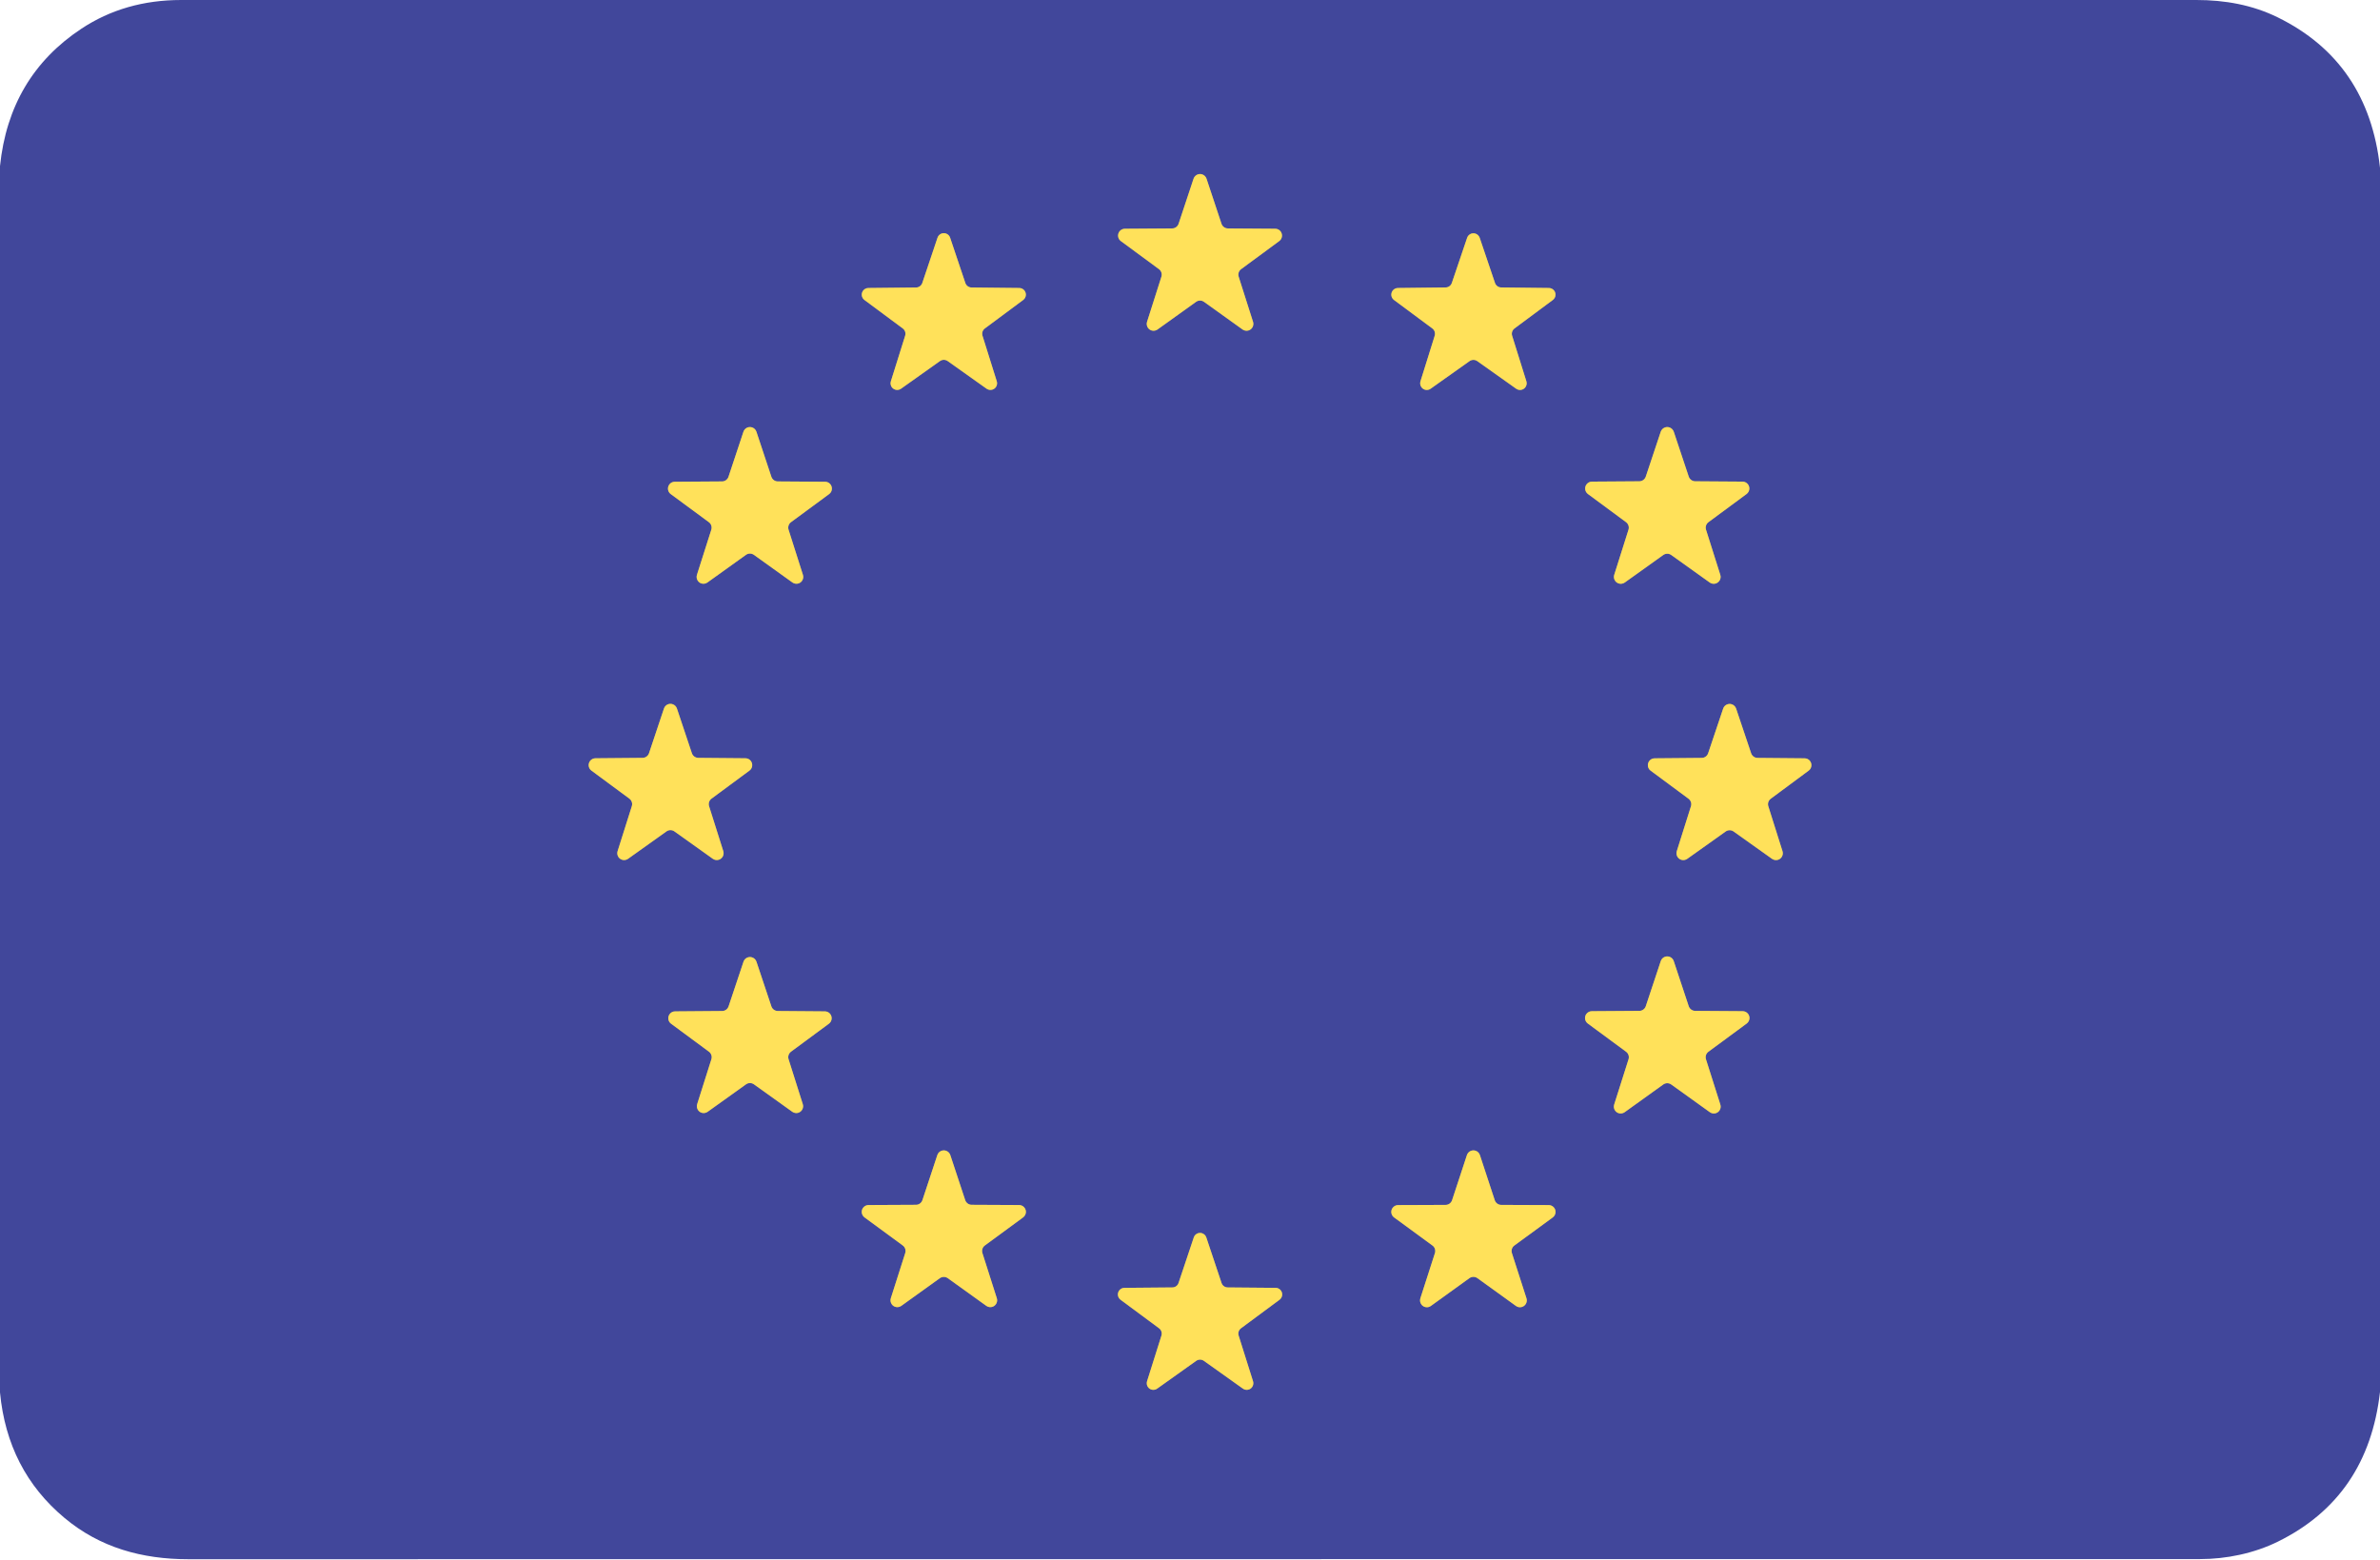
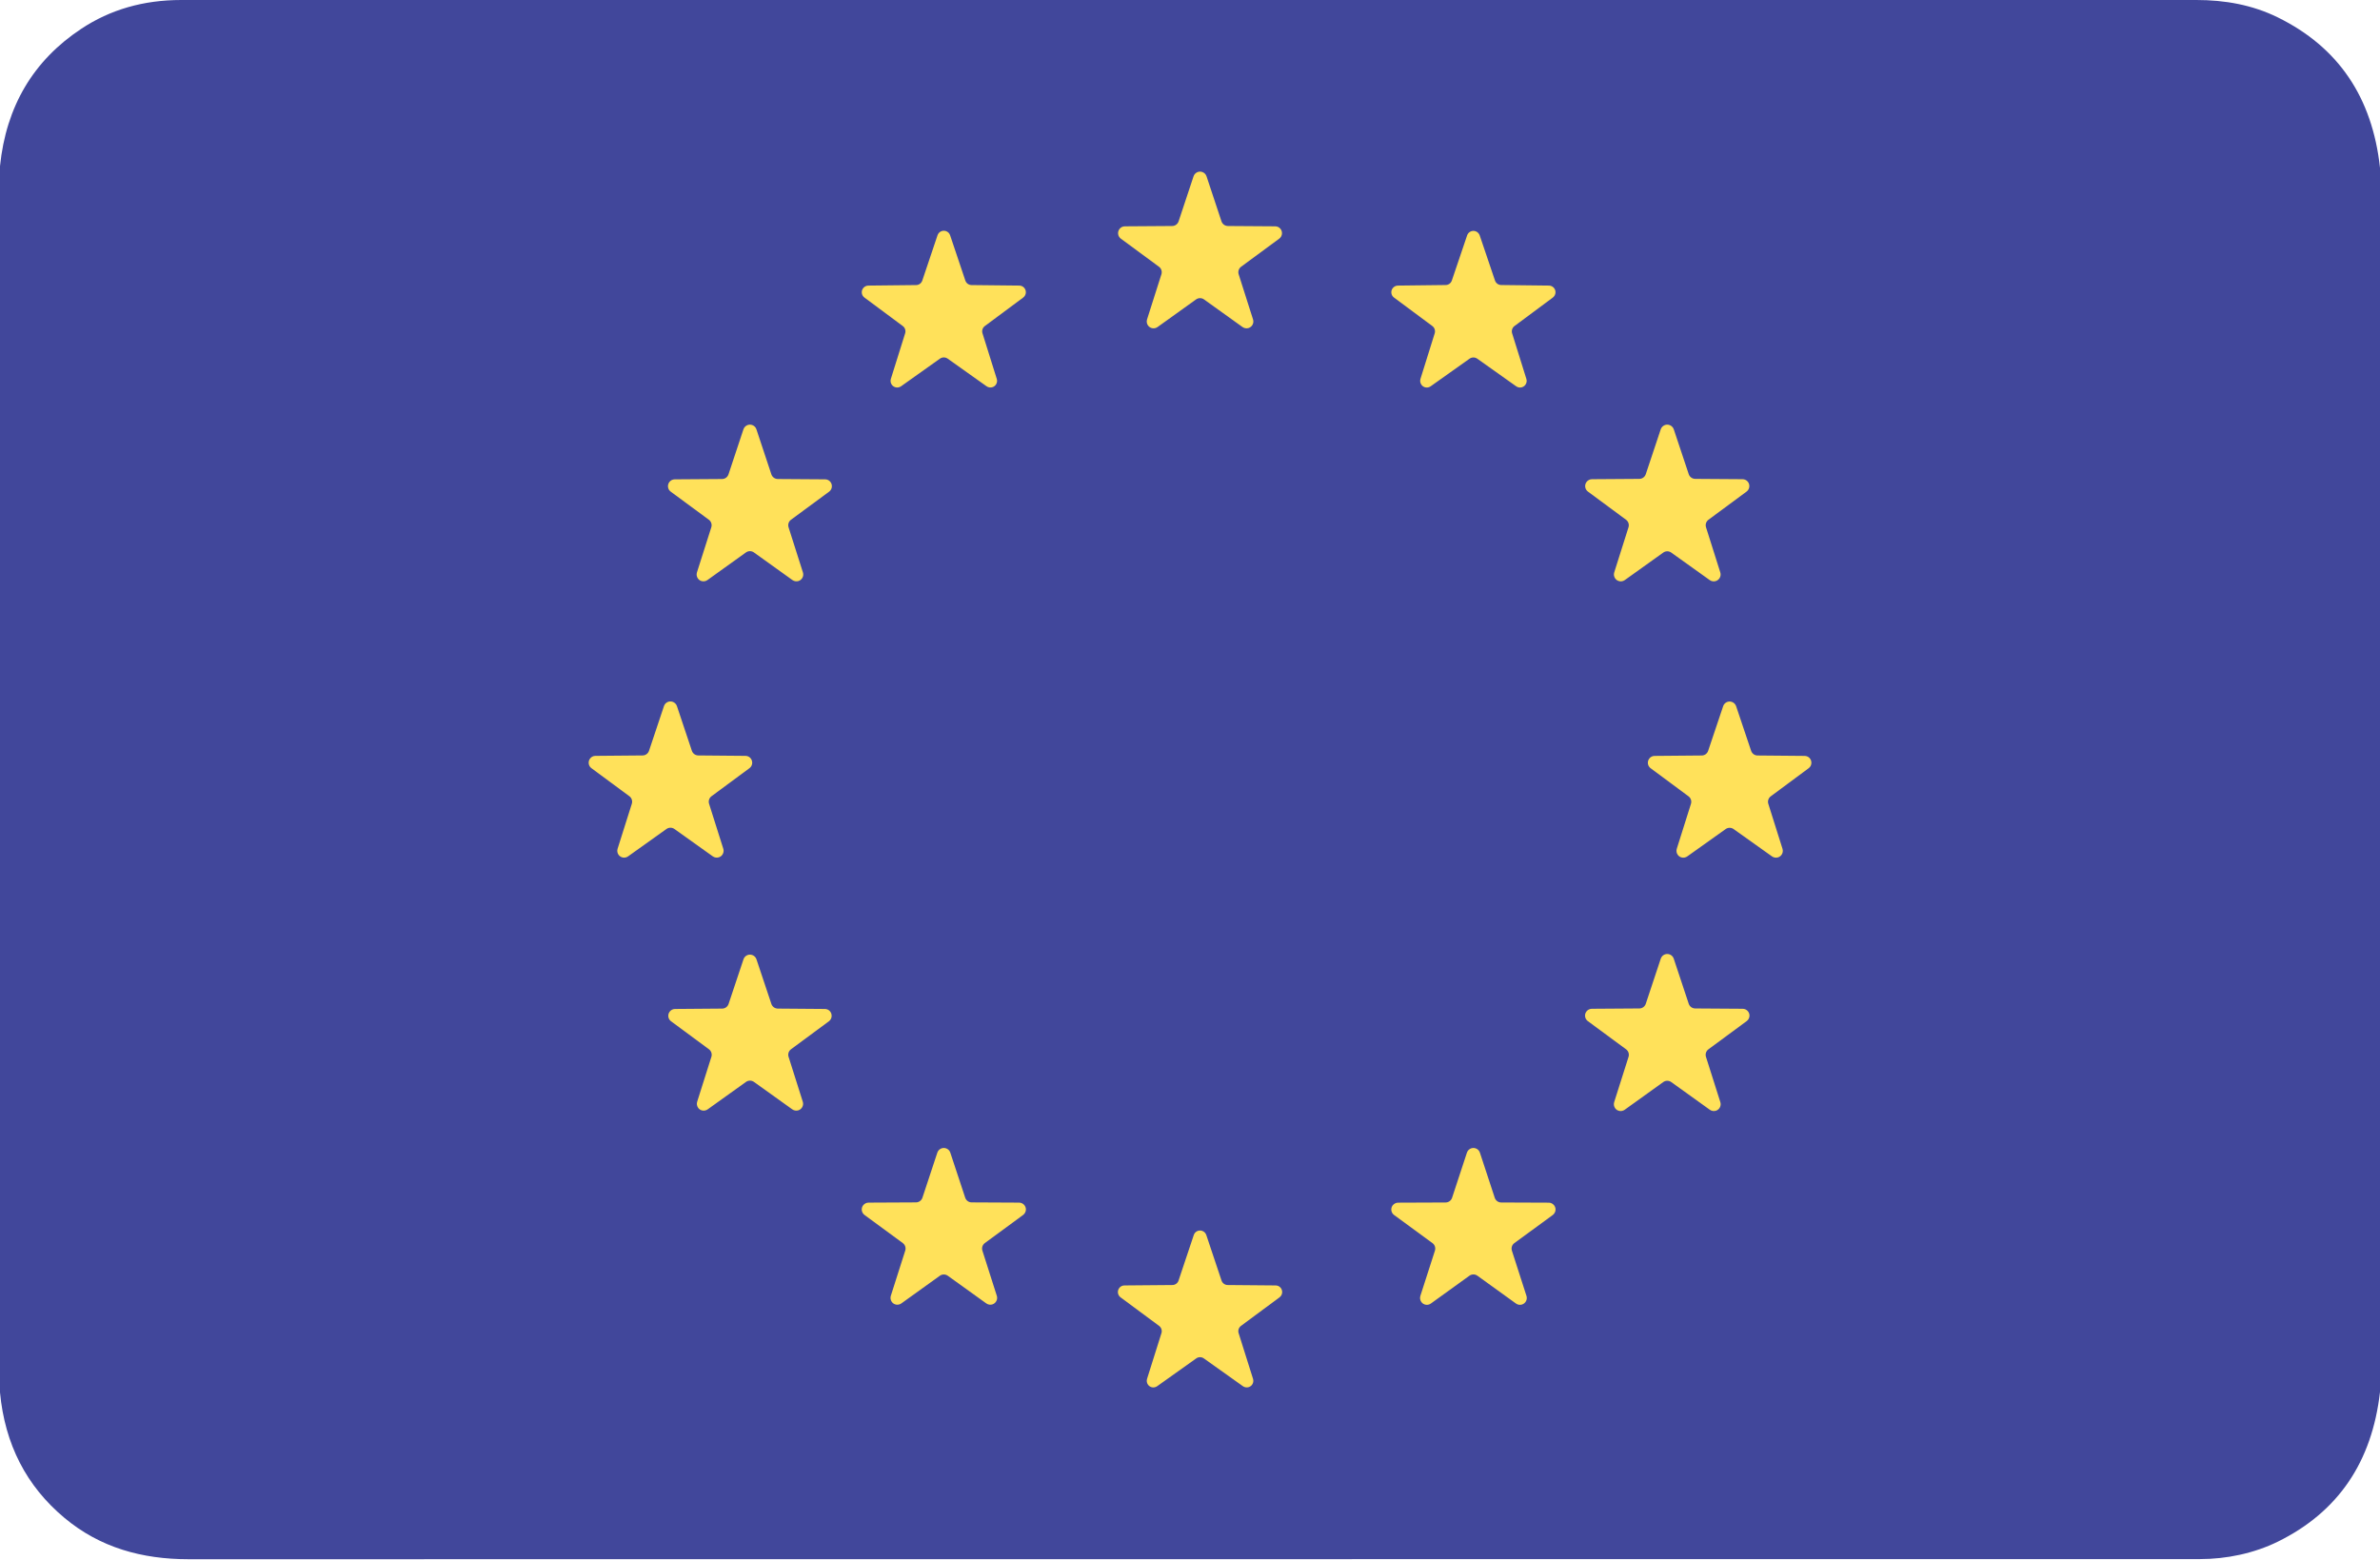
<svg xmlns="http://www.w3.org/2000/svg" id="Layer_1" viewBox="0 0 512 335.5">
  <defs>
-     <style>.cls-1{fill:none;stroke:#a0947b;stroke-width:2px;}.cls-2{fill:#ffe15a;}.cls-2,.cls-3{stroke-width:0px;}.cls-3{fill:#41479b;}</style>
+     <style>.cls-1{fill:#ffe15a;}.cls-1,.cls-2{stroke-width:0px;}.cls-2{fill:#41479b;}</style>
  </defs>
-   <path class="cls-1" d="M264.15,49.15c-.63,0-1.18-.41-1.38-1.01l-3.21-9.67c-.25-.77-1.08-1.2-1.85-.95-.45.14-.81.5-.95.95l-3.21,9.67c-.2.6-.75,1-1.38,1.01l-10.19.07c-.81,0-1.46.67-1.45,1.49,0,.46.22.89.59,1.16l8.2,6.04c.51.37.72,1.03.53,1.63l-3.09,9.71c-.25.77.18,1.6.95,1.85.44.14.93.06,1.31-.21l8.28-5.94c.51-.37,1.21-.37,1.72,0l8.28,5.94c.66.47,1.58.33,2.05-.33.27-.38.35-.86.21-1.31l-3.09-9.71c-.19-.6.02-1.26.53-1.63l8.2-6.04c.65-.48.79-1.4.3-2.06-.27-.37-.7-.59-1.16-.59l-10.19-.07" vector-effect="non-scaling-stroke" />
-   <path class="cls-1" d="M209.01,61.86c-.61,0-1.14-.39-1.34-.97l-3.27-9.73c-.24-.75-1.05-1.16-1.8-.92-.44.14-.78.48-.92.92l-3.27,9.73c-.2.58-.73.96-1.34.97l-10.26.11c-.79,0-1.43.65-1.42,1.44,0,.45.22.87.58,1.14l8.24,6.12c.49.36.69.99.51,1.57l-3.07,9.8c-.24.75.18,1.56.93,1.79.43.14.9.06,1.27-.2l8.36-5.94c.5-.35,1.16-.35,1.66,0l8.36,5.94c.64.46,1.53.32,2-.32.26-.37.34-.84.2-1.27l-3.07-9.8c-.18-.58.02-1.21.51-1.57l8.24-6.12c.64-.47.77-1.36.3-2-.27-.36-.69-.58-1.14-.58l-10.26-.11" vector-effect="non-scaling-stroke" />
-   <path class="cls-1" d="M322.95,61.85c-.61,0-1.14-.39-1.34-.97l-3.29-9.72c-.26-.75-1.08-1.14-1.82-.88-.41.14-.73.47-.88.88l-3.29,9.72c-.2.58-.73.96-1.34.97l-10.26.12c-.79,0-1.43.65-1.42,1.44,0,.45.22.87.58,1.14l8.24,6.12c.49.36.69,1,.51,1.58l-3.06,9.79c-.24.75.18,1.56.93,1.8.43.14.89.06,1.26-.2l8.37-5.94c.5-.35,1.16-.35,1.66,0l8.37,5.94c.64.46,1.54.31,1.99-.34.26-.37.33-.83.2-1.26l-3.06-9.79c-.18-.58.02-1.22.51-1.58l8.24-6.12c.64-.47.77-1.36.3-2-.27-.36-.69-.58-1.14-.58l-10.26-.12" vector-effect="non-scaling-stroke" />
-   <path class="cls-1" d="M364.68,103.56c-.63,0-1.19-.41-1.39-1.01l-3.22-9.66c-.27-.77-1.11-1.19-1.88-.92-.43.15-.77.49-.92.92l-3.22,9.66c-.2.6-.76,1-1.39,1.01l-10.18.07c-.82,0-1.48.67-1.47,1.49,0,.47.23.9.6,1.18l8.19,6.05c.51.38.72,1.03.53,1.63l-3.07,9.71c-.25.78.19,1.61.97,1.86.44.14.92.06,1.3-.21l8.28-5.92c.51-.37,1.21-.37,1.72,0l8.28,5.92c.67.47,1.59.32,2.06-.35.27-.38.35-.86.21-1.3l-3.07-9.71c-.19-.6.02-1.25.53-1.63l8.19-6.05c.66-.49.8-1.41.31-2.07-.28-.37-.71-.6-1.18-.6l-10.18-.07" vector-effect="non-scaling-stroke" />
-   <path class="cls-1" d="M167.32,103.59c-.63,0-1.18-.41-1.38-1.01l-3.21-9.67c-.25-.77-1.08-1.2-1.85-.95-.45.14-.81.5-.95.95l-3.21,9.67c-.2.6-.75,1-1.38,1.01l-10.19.07c-.81,0-1.46.67-1.45,1.49,0,.46.22.89.59,1.16l8.2,6.04c.51.37.72,1.03.53,1.63l-3.09,9.71c-.25.77.18,1.6.95,1.85.44.14.93.06,1.31-.21l8.28-5.94c.51-.37,1.21-.37,1.72,0l8.28,5.94c.66.47,1.58.33,2.05-.33.27-.38.35-.86.21-1.31l-3.09-9.71c-.19-.6.02-1.26.53-1.63l8.2-6.04c.65-.48.79-1.4.3-2.06-.27-.37-.7-.59-1.16-.59l-10.19-.07" vector-effect="non-scaling-stroke" />
-   <path class="cls-1" d="M150.22,163.07c-.63,0-1.18-.41-1.38-1l-3.22-9.63c-.26-.77-1.1-1.18-1.87-.91-.43.15-.76.48-.91.91l-3.22,9.63c-.2.59-.75.99-1.38,1l-10.15.09c-.81,0-1.46.67-1.45,1.49,0,.46.22.89.59,1.16l8.16,6.03c.51.37.72,1.03.53,1.63l-3.06,9.68c-.24.77.19,1.6.96,1.84.44.14.91.06,1.29-.2l8.27-5.9c.51-.36,1.19-.36,1.7,0l8.27,5.9c.66.47,1.58.31,2.05-.35.26-.37.34-.85.2-1.29l-3.06-9.68c-.19-.6.02-1.26.53-1.63l8.16-6.03c.65-.48.79-1.4.3-2.06-.27-.37-.7-.59-1.16-.59l-10.15-.09" vector-effect="non-scaling-stroke" />
-   <path class="cls-1" d="M378.09,163.08c-.63,0-1.18-.41-1.38-1.01l-3.23-9.61c-.26-.77-1.1-1.18-1.87-.91-.43.15-.76.48-.91.91l-3.23,9.61c-.2.6-.75,1-1.38,1.01l-10.14.09c-.81,0-1.46.67-1.45,1.49,0,.46.22.89.59,1.16l8.15,6.04c.5.37.72,1.02.53,1.62l-3.05,9.67c-.25.77.18,1.6.95,1.85.44.14.93.06,1.31-.21l8.26-5.88c.51-.36,1.19-.36,1.7,0l8.26,5.88c.66.47,1.58.33,2.05-.33.27-.38.35-.86.21-1.31l-3.05-9.67c-.19-.6.03-1.25.53-1.62l8.15-6.04c.65-.48.79-1.4.3-2.06-.27-.37-.7-.59-1.16-.59l-10.14-.09" vector-effect="non-scaling-stroke" />
-   <path class="cls-1" d="M167.32,217.54c-.63,0-1.18-.41-1.38-1.01l-3.21-9.61c-.26-.77-1.1-1.18-1.87-.91-.43.15-.76.48-.91.91l-3.21,9.61c-.2.6-.75,1-1.38,1.01l-10.14.08c-.81,0-1.46.67-1.45,1.49,0,.46.22.89.59,1.16l8.15,6.02c.5.37.72,1.02.53,1.62l-3.06,9.67c-.25.77.18,1.6.95,1.85.44.14.93.06,1.31-.21l8.24-5.9c.51-.37,1.21-.37,1.72,0l8.24,5.9c.66.47,1.58.33,2.05-.33.27-.38.35-.86.21-1.31l-3.06-9.67c-.19-.6.03-1.25.53-1.62l8.15-6.02c.65-.48.79-1.4.3-2.06-.27-.37-.7-.59-1.16-.59l-10.14-.08" vector-effect="non-scaling-stroke" />
-   <path class="cls-1" d="M364.67,217.51c-.63,0-1.18-.41-1.38-1l-3.22-9.7c-.25-.77-1.07-1.2-1.85-.95-.45.14-.81.5-.95.95l-3.22,9.7c-.2.59-.75.99-1.38,1l-10.22.07c-.81,0-1.47.66-1.47,1.47,0,.47.23.91.61,1.19l8.22,6.06c.51.37.72,1.03.53,1.63l-3.09,9.74c-.25.77.18,1.6.95,1.85.44.14.93.06,1.31-.21l8.3-5.96c.51-.37,1.21-.37,1.72,0l8.3,5.96c.66.47,1.58.33,2.05-.33.27-.38.35-.86.21-1.31l-3.09-9.74c-.19-.6.02-1.26.53-1.63l8.22-6.06c.66-.48.8-1.4.33-2.05-.28-.38-.72-.61-1.19-.61l-10.22-.07" vector-effect="non-scaling-stroke" />
-   <path class="cls-1" d="M209.03,259.24c-.63,0-1.19-.41-1.39-1.01l-3.2-9.68c-.25-.77-1.08-1.2-1.85-.95-.45.14-.81.5-.95.95l-3.2,9.68c-.2.6-.76,1.01-1.39,1.01l-10.2.05c-.81,0-1.47.66-1.47,1.47,0,.47.23.91.61,1.19l8.22,6.04c.51.37.72,1.03.53,1.63l-3.1,9.72c-.25.77.18,1.6.95,1.85.44.14.93.06,1.31-.21l8.28-5.95c.51-.37,1.21-.37,1.72,0l8.28,5.95c.66.47,1.58.33,2.05-.33.27-.38.35-.86.21-1.31l-3.1-9.72c-.19-.6.02-1.26.53-1.63l8.22-6.04c.66-.48.8-1.4.33-2.05-.28-.38-.72-.61-1.19-.61l-10.2-.05" vector-effect="non-scaling-stroke" />
-   <path class="cls-1" d="M322.95,259.26c-.63,0-1.19-.41-1.39-1.01l-3.19-9.7c-.25-.77-1.08-1.2-1.85-.95-.45.14-.81.5-.95.95l-3.19,9.7c-.2.6-.76,1.01-1.39,1.01l-10.22.04c-.81,0-1.47.66-1.47,1.47,0,.47.23.91.61,1.19l8.24,6.03c.52.37.73,1.03.54,1.64l-3.13,9.72c-.25.77.16,1.6.94,1.86.45.15.94.07,1.32-.21l8.29-5.98c.51-.37,1.21-.37,1.72,0l8.29,5.98c.66.48,1.58.33,2.05-.33.28-.38.35-.88.21-1.32l-3.13-9.72c-.19-.61.02-1.27.54-1.64l8.24-6.03c.66-.48.8-1.4.33-2.05-.28-.38-.72-.61-1.19-.61l-10.22-.04" vector-effect="non-scaling-stroke" />
-   <path class="cls-1" d="M264.12,277.02c-.61,0-1.15-.39-1.34-.97l-3.27-9.78c-.24-.75-1.04-1.15-1.79-.91-.43.14-.77.48-.91.91l-3.27,9.78c-.19.58-.73.97-1.34.97l-10.31.09c-.78,0-1.41.65-1.4,1.44,0,.44.22.86.57,1.12l8.29,6.14c.48.36.69.98.51,1.56l-3.1,9.84c-.23.75.18,1.55.93,1.78.42.13.89.06,1.25-.2l8.4-5.98c.49-.35,1.15-.35,1.64,0l8.4,5.98c.64.46,1.53.31,1.98-.33.26-.36.33-.82.2-1.25l-3.1-9.84c-.18-.58.03-1.2.51-1.56l8.29-6.14c.63-.47.76-1.36.29-1.99-.26-.36-.68-.57-1.12-.57l-10.31-.09" vector-effect="non-scaling-stroke" />
-   <path class="cls-3" d="M512,36.11v263.39c-1.71,15.1-9.03,25.84-21.96,32.21-5.15,2.54-11.13,3.76-16.73,3.76-141.26,0-285.51,0-432.76.03-9.99,0-19.03-2.49-26.68-8.89-8.2-6.85-12.82-15.85-13.87-27V35.74C1.32,22.89,7.15,13.04,17.49,6.19,23.72,2.06,30.88,0,38.98,0c152.17,0,296.68,0,433.53,0,6.06,0,12,1.03,17.52,3.75,12.99,6.39,20.32,17.18,21.97,32.35ZM264.15,49.15c-.63,0-1.18-.41-1.38-1.01l-3.21-9.67c-.25-.77-1.08-1.2-1.85-.95-.45.14-.81.5-.95.95l-3.21,9.67c-.2.6-.75,1-1.38,1.01l-10.19.07c-.81,0-1.46.67-1.45,1.49,0,.46.22.89.59,1.16l8.2,6.04c.51.37.72,1.03.53,1.63l-3.09,9.71c-.25.77.18,1.6.95,1.85.44.14.93.06,1.31-.21l8.28-5.94c.51-.37,1.21-.37,1.72,0l8.28,5.94c.66.47,1.58.33,2.05-.33.27-.38.35-.86.21-1.31l-3.09-9.71c-.19-.6.02-1.26.53-1.63l8.2-6.04c.65-.48.79-1.4.3-2.06-.27-.37-.7-.59-1.16-.59l-10.19-.07ZM209.01,61.86c-.61,0-1.14-.39-1.34-.97l-3.27-9.73c-.24-.75-1.05-1.16-1.8-.92-.44.14-.78.48-.92.92l-3.27,9.73c-.2.58-.73.96-1.34.97l-10.26.11c-.79,0-1.43.65-1.42,1.44,0,.45.22.87.58,1.14l8.24,6.12c.49.36.69.99.51,1.57l-3.07,9.8c-.24.75.18,1.56.93,1.79.43.14.9.06,1.27-.2l8.36-5.94c.5-.35,1.16-.35,1.66,0l8.36,5.94c.64.46,1.53.32,2-.32.26-.37.34-.84.2-1.27l-3.07-9.8c-.18-.58.02-1.21.51-1.57l8.24-6.12c.64-.47.77-1.36.3-2-.27-.36-.69-.58-1.14-.58l-10.26-.11ZM322.95,61.85c-.61,0-1.14-.39-1.34-.97l-3.29-9.72c-.26-.75-1.08-1.14-1.82-.88-.41.14-.73.47-.88.88l-3.29,9.72c-.2.58-.73.96-1.34.97l-10.26.12c-.79,0-1.43.65-1.42,1.44,0,.45.22.87.58,1.14l8.24,6.12c.49.36.69,1,.51,1.58l-3.06,9.79c-.24.75.18,1.56.93,1.8.43.14.89.06,1.26-.2l8.37-5.94c.5-.35,1.16-.35,1.66,0l8.37,5.94c.64.46,1.54.31,1.99-.34.26-.37.33-.83.2-1.26l-3.06-9.79c-.18-.58.02-1.22.51-1.58l8.24-6.12c.64-.47.77-1.36.3-2-.27-.36-.69-.58-1.14-.58l-10.26-.12ZM364.68,103.56c-.63,0-1.19-.41-1.39-1.01l-3.22-9.66c-.27-.77-1.11-1.19-1.88-.92-.43.15-.77.49-.92.92l-3.22,9.66c-.2.6-.76,1-1.39,1.01l-10.18.07c-.82,0-1.48.67-1.47,1.49,0,.47.23.9.6,1.18l8.19,6.05c.51.38.72,1.03.53,1.63l-3.07,9.71c-.25.78.19,1.61.97,1.86.44.14.92.06,1.3-.21l8.28-5.92c.51-.37,1.21-.37,1.72,0l8.28,5.92c.67.47,1.59.32,2.06-.35.27-.38.35-.86.21-1.3l-3.07-9.71c-.19-.6.02-1.25.53-1.63l8.19-6.05c.66-.49.8-1.41.31-2.07-.28-.37-.71-.6-1.18-.6l-10.18-.07ZM167.32,103.59c-.63,0-1.18-.41-1.38-1.01l-3.21-9.67c-.25-.77-1.08-1.2-1.85-.95-.45.14-.81.5-.95.95l-3.21,9.67c-.2.6-.75,1-1.38,1.01l-10.19.07c-.81,0-1.46.67-1.45,1.49,0,.46.22.89.59,1.16l8.2,6.04c.51.37.72,1.03.53,1.63l-3.09,9.71c-.25.77.18,1.6.95,1.85.44.14.93.06,1.31-.21l8.28-5.94c.51-.37,1.21-.37,1.72,0l8.28,5.94c.66.47,1.58.33,2.05-.33.27-.38.35-.86.21-1.31l-3.09-9.71c-.19-.6.02-1.26.53-1.63l8.2-6.04c.65-.48.79-1.4.3-2.06-.27-.37-.7-.59-1.16-.59l-10.19-.07ZM150.22,163.07c-.63,0-1.18-.41-1.38-1l-3.22-9.63c-.26-.77-1.1-1.18-1.87-.91-.43.15-.76.48-.91.91l-3.22,9.63c-.2.59-.75.99-1.38,1l-10.15.09c-.81,0-1.46.67-1.45,1.49,0,.46.22.89.59,1.16l8.16,6.03c.51.37.72,1.03.53,1.63l-3.06,9.68c-.24.77.19,1.6.96,1.84.44.14.91.06,1.29-.2l8.27-5.9c.51-.36,1.19-.36,1.7,0l8.27,5.9c.66.47,1.58.31,2.05-.35.26-.37.34-.85.2-1.29l-3.06-9.68c-.19-.6.02-1.26.53-1.63l8.16-6.03c.65-.48.79-1.4.3-2.06-.27-.37-.7-.59-1.16-.59l-10.15-.09ZM378.09,163.08c-.63,0-1.18-.41-1.38-1.01l-3.23-9.61c-.26-.77-1.1-1.18-1.87-.91-.43.15-.76.48-.91.91l-3.23,9.61c-.2.6-.75,1-1.38,1.01l-10.14.09c-.81,0-1.46.67-1.45,1.49,0,.46.22.89.59,1.16l8.15,6.04c.5.37.72,1.02.53,1.62l-3.05,9.67c-.25.77.18,1.6.95,1.85.44.14.93.06,1.31-.21l8.26-5.88c.51-.36,1.19-.36,1.7,0l8.26,5.88c.66.47,1.58.33,2.05-.33.27-.38.35-.86.21-1.31l-3.05-9.67c-.19-.6.03-1.25.53-1.62l8.15-6.04c.65-.48.79-1.4.3-2.06-.27-.37-.7-.59-1.16-.59l-10.14-.09ZM167.32,217.54c-.63,0-1.18-.41-1.38-1.01l-3.21-9.61c-.26-.77-1.1-1.18-1.87-.91-.43.15-.76.48-.91.91l-3.21,9.61c-.2.6-.75,1-1.38,1.01l-10.14.08c-.81,0-1.46.67-1.45,1.49,0,.46.22.89.59,1.16l8.15,6.02c.5.37.72,1.02.53,1.62l-3.06,9.67c-.25.77.18,1.6.95,1.85.44.14.93.06,1.31-.21l8.24-5.9c.51-.37,1.21-.37,1.72,0l8.24,5.9c.66.47,1.58.33,2.05-.33.27-.38.35-.86.21-1.31l-3.06-9.67c-.19-.6.03-1.25.53-1.62l8.15-6.02c.65-.48.79-1.4.3-2.06-.27-.37-.7-.59-1.16-.59l-10.14-.08ZM364.67,217.51c-.63,0-1.18-.41-1.38-1l-3.22-9.7c-.25-.77-1.07-1.2-1.85-.95-.45.14-.81.5-.95.95l-3.22,9.7c-.2.59-.75.99-1.38,1l-10.22.07c-.81,0-1.47.66-1.47,1.47,0,.47.23.91.61,1.19l8.22,6.06c.51.37.72,1.03.53,1.63l-3.09,9.74c-.25.77.18,1.6.95,1.85.44.14.93.06,1.31-.21l8.3-5.96c.51-.37,1.21-.37,1.72,0l8.3,5.96c.66.47,1.58.33,2.05-.33.27-.38.35-.86.21-1.31l-3.09-9.74c-.19-.6.02-1.26.53-1.63l8.22-6.06c.66-.48.8-1.4.33-2.05-.28-.38-.72-.61-1.19-.61l-10.22-.07ZM209.03,259.24c-.63,0-1.19-.41-1.39-1.01l-3.2-9.68c-.25-.77-1.08-1.2-1.85-.95-.45.14-.81.5-.95.95l-3.2,9.68c-.2.6-.76,1.01-1.39,1.01l-10.2.05c-.81,0-1.47.66-1.47,1.47,0,.47.23.91.61,1.19l8.22,6.04c.51.37.72,1.03.53,1.63l-3.1,9.72c-.25.77.18,1.6.95,1.85.44.14.93.06,1.31-.21l8.28-5.95c.51-.37,1.21-.37,1.72,0l8.28,5.95c.66.47,1.58.33,2.05-.33.27-.38.35-.86.21-1.31l-3.1-9.72c-.19-.6.02-1.26.53-1.63l8.22-6.04c.66-.48.8-1.4.33-2.05-.28-.38-.72-.61-1.19-.61l-10.2-.05ZM322.95,259.26c-.63,0-1.19-.41-1.39-1.01l-3.19-9.7c-.25-.77-1.08-1.2-1.85-.95-.45.14-.81.5-.95.95l-3.19,9.7c-.2.6-.76,1.01-1.39,1.01l-10.22.04c-.81,0-1.47.66-1.47,1.47,0,.47.23.91.61,1.19l8.24,6.03c.52.37.73,1.03.54,1.64l-3.13,9.72c-.25.77.16,1.6.94,1.86.45.15.94.07,1.32-.21l8.29-5.98c.51-.37,1.21-.37,1.72,0l8.29,5.98c.66.48,1.58.33,2.05-.33.28-.38.35-.88.21-1.32l-3.13-9.72c-.19-.61.02-1.27.54-1.64l8.24-6.03c.66-.48.8-1.4.33-2.05-.28-.38-.72-.61-1.19-.61l-10.22-.04ZM264.12,277.02c-.61,0-1.15-.39-1.34-.97l-3.27-9.78c-.24-.75-1.04-1.15-1.79-.91-.43.14-.77.48-.91.91l-3.27,9.78c-.19.58-.73.97-1.34.97l-10.31.09c-.78,0-1.41.65-1.4,1.44,0,.44.22.86.57,1.12l8.29,6.14c.48.36.69.98.51,1.56l-3.1,9.84c-.23.75.18,1.55.93,1.78.42.13.89.06,1.25-.2l8.4-5.98c.49-.35,1.15-.35,1.64,0l8.4,5.98c.64.46,1.53.31,1.98-.33.26-.36.33-.82.2-1.25l-3.1-9.84c-.18-.58.03-1.2.51-1.56l8.29-6.14c.63-.47.76-1.36.29-1.99-.26-.36-.68-.57-1.12-.57l-10.31-.09Z" />
-   <path class="cls-2" d="M264.15,49.15l10.19.07c.81,0,1.46.67,1.45,1.49,0,.46-.22.89-.59,1.16l-8.2,6.04c-.51.37-.72,1.03-.53,1.63l3.09,9.71c.25.77-.18,1.6-.95,1.85-.44.14-.93.06-1.31-.21l-8.28-5.94c-.51-.37-1.21-.37-1.72,0l-8.28,5.94c-.66.47-1.58.33-2.05-.33-.27-.38-.35-.86-.21-1.31l3.09-9.71c.19-.6-.02-1.26-.53-1.63l-8.2-6.04c-.65-.48-.79-1.4-.3-2.06.27-.37.7-.59,1.16-.59l10.19-.07c.63,0,1.18-.41,1.38-1.01l3.21-9.67c.25-.77,1.08-1.2,1.85-.95.45.14.81.5.95.95l3.21,9.67c.2.6.75,1,1.38,1.01Z" />
-   <path class="cls-2" d="M209.01,61.86l10.26.11c.79,0,1.43.65,1.42,1.44,0,.45-.22.87-.58,1.14l-8.24,6.12c-.49.36-.69.99-.51,1.57l3.07,9.8c.24.75-.18,1.56-.93,1.79-.43.14-.9.06-1.27-.2l-8.36-5.94c-.5-.35-1.16-.35-1.66,0l-8.36,5.94c-.64.46-1.53.32-2-.32-.26-.37-.34-.84-.2-1.27l3.07-9.8c.18-.58-.02-1.21-.51-1.57l-8.24-6.12c-.64-.47-.77-1.36-.3-2,.27-.36.69-.58,1.14-.58l10.26-.11c.61,0,1.14-.39,1.34-.97l3.27-9.73c.24-.75,1.05-1.16,1.8-.92.44.14.78.48.92.92l3.27,9.73c.2.58.73.96,1.34.97Z" />
-   <path class="cls-2" d="M322.95,61.85l10.26.12c.79,0,1.43.65,1.42,1.44,0,.45-.22.87-.58,1.14l-8.24,6.12c-.49.36-.69,1-.51,1.58l3.06,9.79c.24.75-.18,1.56-.93,1.8-.43.14-.89.06-1.26-.2l-8.37-5.94c-.5-.35-1.16-.35-1.66,0l-8.37,5.94c-.64.46-1.54.31-1.99-.34-.26-.37-.33-.83-.2-1.26l3.06-9.79c.18-.58-.02-1.22-.51-1.58l-8.24-6.12c-.64-.47-.77-1.36-.3-2,.27-.36.69-.58,1.14-.58l10.26-.12c.61,0,1.14-.39,1.34-.97l3.29-9.72c.26-.75,1.08-1.14,1.82-.88.41.14.73.47.88.88l3.29,9.72c.2.58.73.96,1.34.97Z" />
-   <path class="cls-2" d="M364.68,103.56l10.18.07c.82,0,1.48.67,1.47,1.49,0,.47-.23.9-.6,1.18l-8.19,6.05c-.51.38-.72,1.03-.53,1.63l3.07,9.71c.25.78-.19,1.61-.97,1.86-.44.14-.92.06-1.3-.21l-8.28-5.92c-.51-.37-1.21-.37-1.72,0l-8.28,5.92c-.67.47-1.59.32-2.06-.35-.27-.38-.35-.86-.21-1.3l3.07-9.71c.19-.6-.02-1.25-.53-1.63l-8.19-6.05c-.66-.49-.8-1.41-.31-2.07.28-.37.71-.6,1.18-.6l10.18-.07c.63,0,1.19-.41,1.39-1.01l3.22-9.66c.27-.77,1.11-1.19,1.88-.92.43.15.77.49.92.92l3.22,9.66c.2.6.76,1,1.39,1.01Z" />
-   <path class="cls-2" d="M167.32,103.59l10.19.07c.81,0,1.46.67,1.45,1.49,0,.46-.22.89-.59,1.16l-8.2,6.04c-.51.37-.72,1.03-.53,1.63l3.09,9.71c.25.77-.18,1.6-.95,1.85-.44.14-.93.06-1.31-.21l-8.28-5.94c-.51-.37-1.21-.37-1.72,0l-8.28,5.94c-.66.47-1.58.33-2.05-.33-.27-.38-.35-.86-.21-1.31l3.09-9.71c.19-.6-.02-1.26-.53-1.63l-8.2-6.04c-.65-.48-.79-1.4-.3-2.06.27-.37.7-.59,1.16-.59l10.19-.07c.63,0,1.18-.41,1.38-1.01l3.21-9.67c.25-.77,1.08-1.2,1.85-.95.45.14.81.5.95.95l3.21,9.67c.2.6.75,1,1.38,1.01Z" />
-   <path class="cls-2" d="M150.22,163.07l10.15.09c.81,0,1.46.67,1.45,1.49,0,.46-.22.89-.59,1.16l-8.16,6.03c-.51.37-.72,1.03-.53,1.63l3.06,9.68c.24.77-.19,1.6-.96,1.84-.44.14-.91.06-1.29-.2l-8.27-5.9c-.51-.36-1.19-.36-1.7,0l-8.27,5.9c-.66.47-1.58.31-2.05-.35-.26-.37-.34-.85-.2-1.29l3.06-9.68c.19-.6-.02-1.26-.53-1.63l-8.16-6.03c-.65-.48-.79-1.4-.3-2.06.27-.37.7-.59,1.16-.59l10.15-.09c.63,0,1.18-.41,1.38-1l3.22-9.63c.26-.77,1.1-1.18,1.87-.91.43.15.76.48.91.91l3.22,9.63c.2.59.75.99,1.38,1Z" />
-   <path class="cls-2" d="M378.09,163.08l10.14.09c.81,0,1.46.67,1.45,1.49,0,.46-.22.89-.59,1.16l-8.15,6.04c-.5.37-.72,1.02-.53,1.62l3.05,9.67c.25.77-.18,1.6-.95,1.85-.44.14-.93.06-1.31-.21l-8.26-5.88c-.51-.36-1.19-.36-1.7,0l-8.26,5.88c-.66.47-1.58.33-2.05-.33-.27-.38-.35-.86-.21-1.31l3.05-9.67c.19-.6-.03-1.25-.53-1.62l-8.15-6.04c-.65-.48-.79-1.4-.3-2.06.27-.37.7-.59,1.16-.59l10.14-.09c.63,0,1.18-.41,1.38-1.01l3.23-9.61c.26-.77,1.1-1.18,1.87-.91.43.15.76.48.91.91l3.23,9.61c.2.6.75,1,1.38,1.01Z" />
-   <path class="cls-2" d="M167.32,217.54l10.14.08c.81,0,1.46.67,1.45,1.49,0,.46-.22.89-.59,1.16l-8.15,6.02c-.5.37-.72,1.02-.53,1.62l3.06,9.67c.25.77-.18,1.6-.95,1.85-.44.14-.93.06-1.31-.21l-8.24-5.9c-.51-.37-1.21-.37-1.72,0l-8.24,5.9c-.66.47-1.58.33-2.05-.33-.27-.38-.35-.86-.21-1.31l3.06-9.67c.19-.6-.03-1.25-.53-1.62l-8.15-6.02c-.65-.48-.79-1.4-.3-2.06.27-.37.7-.59,1.16-.59l10.14-.08c.63,0,1.18-.41,1.38-1.01l3.21-9.61c.26-.77,1.1-1.18,1.87-.91.43.15.76.48.91.91l3.21,9.61c.2.6.75,1,1.38,1.01Z" />
-   <path class="cls-2" d="M364.67,217.51l10.22.07c.81,0,1.47.66,1.47,1.47,0,.47-.23.91-.61,1.19l-8.22,6.06c-.51.37-.72,1.03-.53,1.63l3.09,9.74c.25.77-.18,1.6-.95,1.85-.44.14-.93.06-1.31-.21l-8.3-5.96c-.51-.37-1.21-.37-1.72,0l-8.3,5.96c-.66.47-1.58.33-2.05-.33-.27-.38-.35-.86-.21-1.31l3.09-9.74c.19-.6-.02-1.26-.53-1.63l-8.22-6.06c-.66-.48-.8-1.4-.33-2.05.28-.38.72-.61,1.19-.61l10.22-.07c.63,0,1.18-.41,1.38-1l3.22-9.7c.25-.77,1.07-1.2,1.85-.95.45.14.81.5.95.95l3.22,9.7c.2.59.75.99,1.38,1Z" />
-   <path class="cls-2" d="M209.03,259.24l10.2.05c.81,0,1.47.66,1.47,1.47,0,.47-.23.91-.61,1.19l-8.22,6.04c-.51.37-.72,1.03-.53,1.63l3.1,9.72c.25.77-.18,1.6-.95,1.85-.44.14-.93.06-1.31-.21l-8.28-5.95c-.51-.37-1.21-.37-1.72,0l-8.28,5.95c-.66.47-1.58.33-2.05-.33-.27-.38-.35-.86-.21-1.31l3.1-9.72c.19-.6-.02-1.26-.53-1.63l-8.22-6.04c-.66-.48-.8-1.4-.33-2.05.28-.38.72-.61,1.19-.61l10.2-.05c.63,0,1.19-.41,1.39-1.01l3.2-9.68c.25-.77,1.08-1.2,1.85-.95.45.14.81.5.95.95l3.2,9.68c.2.6.76,1.01,1.39,1.01Z" />
-   <path class="cls-2" d="M322.95,259.26l10.22.04c.81,0,1.47.66,1.47,1.47,0,.47-.23.91-.61,1.19l-8.24,6.03c-.52.37-.73,1.03-.54,1.64l3.13,9.72c.25.77-.16,1.6-.94,1.86-.45.15-.94.07-1.32-.21l-8.29-5.98c-.51-.37-1.21-.37-1.72,0l-8.29,5.98c-.66.48-1.58.33-2.05-.33-.28-.38-.35-.88-.21-1.32l3.13-9.72c.19-.61-.02-1.27-.54-1.64l-8.24-6.03c-.66-.48-.8-1.4-.33-2.05.28-.38.72-.61,1.19-.61l10.22-.04c.63,0,1.19-.41,1.39-1.01l3.19-9.7c.25-.77,1.08-1.2,1.85-.95.45.14.81.5.95.95l3.19,9.7c.2.6.76,1.01,1.39,1.01Z" />
-   <path class="cls-2" d="M264.12,277.02l10.31.09c.78,0,1.41.65,1.4,1.44,0,.44-.22.86-.57,1.12l-8.29,6.14c-.48.36-.69.98-.51,1.56l3.1,9.84c.23.75-.18,1.55-.93,1.78-.42.13-.89.06-1.25-.2l-8.4-5.98c-.49-.35-1.15-.35-1.64,0l-8.4,5.98c-.64.46-1.53.31-1.98-.33-.26-.36-.33-.82-.2-1.25l3.1-9.84c.18-.58-.03-1.2-.51-1.56l-8.29-6.14c-.63-.47-.76-1.36-.29-1.99.26-.36.68-.57,1.12-.57l10.31-.09c.61,0,1.15-.39,1.34-.97l3.27-9.78c.24-.75,1.04-1.15,1.79-.91.43.14.77.48.91.91l3.27,9.78c.19.58.73.97,1.34.97Z" />
+   <path class="cls-2" d="M490.03,3.75c-5.52-2.72-11.46-3.75-17.52-3.75H38.98c-8.1,0-15.26,2.06-21.49,6.19C7.15,13.04,1.32,22.89,0,35.74v263.87c1.05,11.15,5.67,20.15,13.87,27,7.65,6.4,16.69,8.89,26.68,8.89,147.25-.03,291.5-.03,432.76-.03,5.6,0,11.58-1.22,16.73-3.76,12.93-6.37,20.25-17.11,21.96-32.21V36.11h0c-1.65-15.18-8.98-25.97-21.97-32.36Z" />
+   <path class="cls-1" d="M264.15,48.63l10.19.07c.81,0,1.46.67,1.45,1.49,0,.46-.22.89-.59,1.16l-8.2,6.04c-.51.37-.72,1.03-.53,1.63l3.09,9.71c.25.77-.18,1.6-.95,1.85-.44.14-.93.06-1.31-.21l-8.28-5.94c-.51-.37-1.21-.37-1.72,0l-8.28,5.94c-.66.47-1.58.33-2.05-.33-.27-.38-.35-.86-.21-1.31l3.09-9.71c.19-.6-.02-1.26-.53-1.63l-8.2-6.04c-.65-.48-.79-1.4-.3-2.06.27-.37.7-.59,1.16-.59l10.19-.07c.63,0,1.18-.41,1.38-1.01l3.21-9.67c.25-.77,1.08-1.2,1.85-.95.45.14.81.5.95.95l3.21,9.67c.2.6.75,1,1.38,1.01Z" />
+   <path class="cls-1" d="M209.01,61.34l10.26.11c.79,0,1.43.65,1.42,1.44,0,.45-.22.87-.58,1.14l-8.24,6.12c-.49.36-.69.99-.51,1.57l3.07,9.8c.24.75-.18,1.56-.93,1.79-.43.14-.9.06-1.27-.2l-8.36-5.94c-.5-.35-1.16-.35-1.66,0l-8.36,5.94c-.64.46-1.53.32-2-.32-.26-.37-.34-.84-.2-1.27l3.07-9.8c.18-.58-.02-1.21-.51-1.57l-8.24-6.12c-.64-.47-.77-1.36-.3-2,.27-.36.69-.58,1.14-.58l10.26-.11c.61,0,1.14-.39,1.34-.97l3.27-9.73c.24-.75,1.05-1.16,1.8-.92.44.14.78.48.92.92l3.27,9.73c.2.58.73.96,1.34.97Z" />
+   <path class="cls-1" d="M322.95,61.33l10.26.12c.79,0,1.43.65,1.42,1.44,0,.45-.22.87-.58,1.14l-8.24,6.12c-.49.36-.69,1-.51,1.58l3.06,9.79c.24.75-.18,1.56-.93,1.8-.43.14-.89.06-1.26-.2l-8.37-5.94c-.5-.35-1.16-.35-1.66,0l-8.37,5.94c-.64.46-1.54.31-1.99-.34-.26-.37-.33-.83-.2-1.26l3.06-9.79c.18-.58-.02-1.22-.51-1.58l-8.24-6.12c-.64-.47-.77-1.36-.3-2,.27-.36.69-.58,1.14-.58l10.26-.12c.61,0,1.14-.39,1.34-.97l3.29-9.72c.26-.75,1.08-1.14,1.82-.88.41.14.73.47.88.88l3.29,9.72c.2.58.73.96,1.34.97h0Z" />
+   <path class="cls-1" d="M364.68,103.04l10.18.07c.82,0,1.48.67,1.47,1.49,0,.47-.23.9-.6,1.18l-8.19,6.05c-.51.38-.72,1.03-.53,1.63l3.07,9.71c.25.78-.19,1.61-.97,1.86-.44.14-.92.06-1.3-.21l-8.28-5.92c-.51-.37-1.21-.37-1.72,0l-8.28,5.92c-.67.47-1.59.32-2.06-.35-.27-.38-.35-.86-.21-1.3l3.07-9.71c.19-.6-.02-1.25-.53-1.63l-8.19-6.05c-.66-.49-.8-1.41-.31-2.07.28-.37.71-.6,1.18-.6l10.18-.07c.63,0,1.19-.41,1.39-1.01l3.22-9.66c.27-.77,1.11-1.19,1.88-.92.43.15.77.49.92.92l3.22,9.66c.2.6.76,1,1.39,1.01h0Z" />
+   <path class="cls-1" d="M167.32,103.07l10.19.07c.81,0,1.46.67,1.45,1.49,0,.46-.22.89-.59,1.16l-8.2,6.04c-.51.37-.72,1.03-.53,1.63l3.09,9.71c.25.77-.18,1.6-.95,1.85-.44.14-.93.06-1.31-.21l-8.28-5.94c-.51-.37-1.21-.37-1.72,0l-8.28,5.94c-.66.47-1.58.33-2.05-.33-.27-.38-.35-.86-.21-1.31l3.09-9.71c.19-.6-.02-1.26-.53-1.63l-8.2-6.04c-.65-.48-.79-1.4-.3-2.06.27-.37.7-.59,1.16-.59l10.19-.07c.63,0,1.18-.41,1.38-1.01l3.21-9.67c.25-.77,1.08-1.2,1.85-.95.45.14.81.5.95.95l3.21,9.67c.2.6.75,1,1.38,1.01h0Z" />
+   <path class="cls-1" d="M150.22,162.55l10.15.09c.81,0,1.46.67,1.45,1.49,0,.46-.22.89-.59,1.16l-8.16,6.03c-.51.37-.72,1.03-.53,1.63l3.06,9.68c.24.77-.19,1.6-.96,1.84-.44.14-.91.06-1.29-.2l-8.27-5.9c-.51-.36-1.19-.36-1.7,0l-8.27,5.9c-.66.47-1.58.31-2.05-.35-.26-.37-.34-.85-.2-1.29l3.06-9.68c.19-.6-.02-1.26-.53-1.63l-8.16-6.03c-.65-.48-.79-1.4-.3-2.06.27-.37.7-.59,1.16-.59l10.15-.09c.63,0,1.18-.41,1.38-1l3.22-9.63c.26-.77,1.1-1.18,1.87-.91.43.15.76.48.91.91l3.22,9.63c.2.59.75.99,1.38,1h0Z" />
+   <path class="cls-1" d="M378.09,162.56l10.14.09c.81,0,1.46.67,1.45,1.49,0,.46-.22.89-.59,1.16l-8.15,6.04c-.5.37-.72,1.02-.53,1.62l3.05,9.67c.25.77-.18,1.6-.95,1.85-.44.14-.93.06-1.31-.21l-8.26-5.88c-.51-.36-1.19-.36-1.7,0l-8.26,5.88c-.66.47-1.58.33-2.05-.33-.27-.38-.35-.86-.21-1.31l3.05-9.67c.19-.6-.03-1.25-.53-1.62l-8.15-6.04c-.65-.48-.79-1.4-.3-2.06.27-.37.7-.59,1.16-.59l10.14-.09c.63,0,1.18-.41,1.38-1.01l3.23-9.61c.26-.77,1.1-1.18,1.87-.91.43.15.76.48.91.91l3.23,9.61c.2.6.75,1,1.38,1.01h0Z" />
+   <path class="cls-1" d="M167.32,217.02l10.14.08c.81,0,1.46.67,1.45,1.49,0,.46-.22.89-.59,1.16l-8.15,6.02c-.5.37-.72,1.02-.53,1.62l3.06,9.67c.25.77-.18,1.6-.95,1.85-.44.14-.93.06-1.31-.21l-8.24-5.9c-.51-.37-1.21-.37-1.72,0l-8.24,5.9c-.66.47-1.58.33-2.05-.33-.27-.38-.35-.86-.21-1.31l3.06-9.67c.19-.6-.03-1.25-.53-1.62l-8.15-6.02c-.65-.48-.79-1.4-.3-2.06.27-.37.7-.59,1.16-.59l10.14-.08c.63,0,1.18-.41,1.38-1.01l3.21-9.61c.26-.77,1.1-1.18,1.87-.91.43.15.76.48.91.91l3.21,9.61c.2.6.75,1,1.38,1.01h0Z" />
+   <path class="cls-1" d="M364.67,216.99l10.22.07c.81,0,1.47.66,1.47,1.47,0,.47-.23.91-.61,1.19l-8.22,6.06c-.51.37-.72,1.03-.53,1.63l3.09,9.74c.25.77-.18,1.6-.95,1.85-.44.14-.93.06-1.31-.21l-8.3-5.96c-.51-.37-1.21-.37-1.72,0l-8.3,5.96c-.66.47-1.58.33-2.05-.33-.27-.38-.35-.86-.21-1.31l3.09-9.74c.19-.6-.02-1.26-.53-1.63l-8.22-6.06c-.66-.48-.8-1.4-.33-2.05.28-.38.72-.61,1.19-.61l10.22-.07c.63,0,1.18-.41,1.38-1l3.22-9.7c.25-.77,1.07-1.2,1.85-.95.45.14.81.5.95.95l3.22,9.7c.2.59.75.99,1.38,1h0Z" />
+   <path class="cls-1" d="M209.03,258.72l10.2.05c.81,0,1.47.66,1.47,1.47,0,.47-.23.91-.61,1.19l-8.22,6.04c-.51.37-.72,1.03-.53,1.63l3.1,9.72c.25.77-.18,1.6-.95,1.85-.44.14-.93.06-1.31-.21l-8.28-5.95c-.51-.37-1.21-.37-1.72,0l-8.28,5.95c-.66.47-1.58.33-2.05-.33-.27-.38-.35-.86-.21-1.31l3.1-9.72c.19-.6-.02-1.26-.53-1.63l-8.22-6.04c-.66-.48-.8-1.4-.33-2.05.28-.38.72-.61,1.19-.61l10.2-.05c.63,0,1.19-.41,1.39-1.01l3.2-9.68c.25-.77,1.08-1.2,1.85-.95.45.14.81.5.95.95l3.2,9.68c.2.6.76,1.01,1.39,1.01h0Z" />
+   <path class="cls-1" d="M322.95,258.74l10.22.04c.81,0,1.47.66,1.47,1.47,0,.47-.23.91-.61,1.19l-8.24,6.03c-.52.37-.73,1.03-.54,1.64l3.13,9.72c.25.77-.16,1.6-.94,1.86-.45.15-.94.07-1.32-.21l-8.29-5.98c-.51-.37-1.21-.37-1.72,0l-8.29,5.98c-.66.48-1.58.33-2.05-.33-.28-.38-.35-.88-.21-1.32l3.13-9.72c.19-.61-.02-1.27-.54-1.64l-8.24-6.03c-.66-.48-.8-1.4-.33-2.05.28-.38.72-.61,1.19-.61l10.22-.04c.63,0,1.19-.41,1.39-1.01l3.19-9.7c.25-.77,1.08-1.2,1.85-.95.45.14.81.5.95.95l3.19,9.7c.2.6.76,1.01,1.39,1.01h0Z" />
+   <path class="cls-1" d="M264.12,276.5l10.31.09c.78,0,1.41.65,1.4,1.44,0,.44-.22.86-.57,1.12l-8.29,6.14c-.48.36-.69.98-.51,1.56l3.1,9.84c.23.75-.18,1.55-.93,1.78-.42.13-.89.06-1.25-.2l-8.4-5.98c-.49-.35-1.15-.35-1.64,0l-8.4,5.98c-.64.46-1.53.31-1.98-.33-.26-.36-.33-.82-.2-1.25l3.1-9.84c.18-.58-.03-1.2-.51-1.56l-8.29-6.14c-.63-.47-.76-1.36-.29-1.99.26-.36.68-.57,1.12-.57l10.31-.09c.61,0,1.15-.39,1.34-.97l3.27-9.78c.24-.75,1.04-1.15,1.79-.91.43.14.77.48.91.91l3.27,9.78c.19.58.73.97,1.34.97Z" />
</svg>
